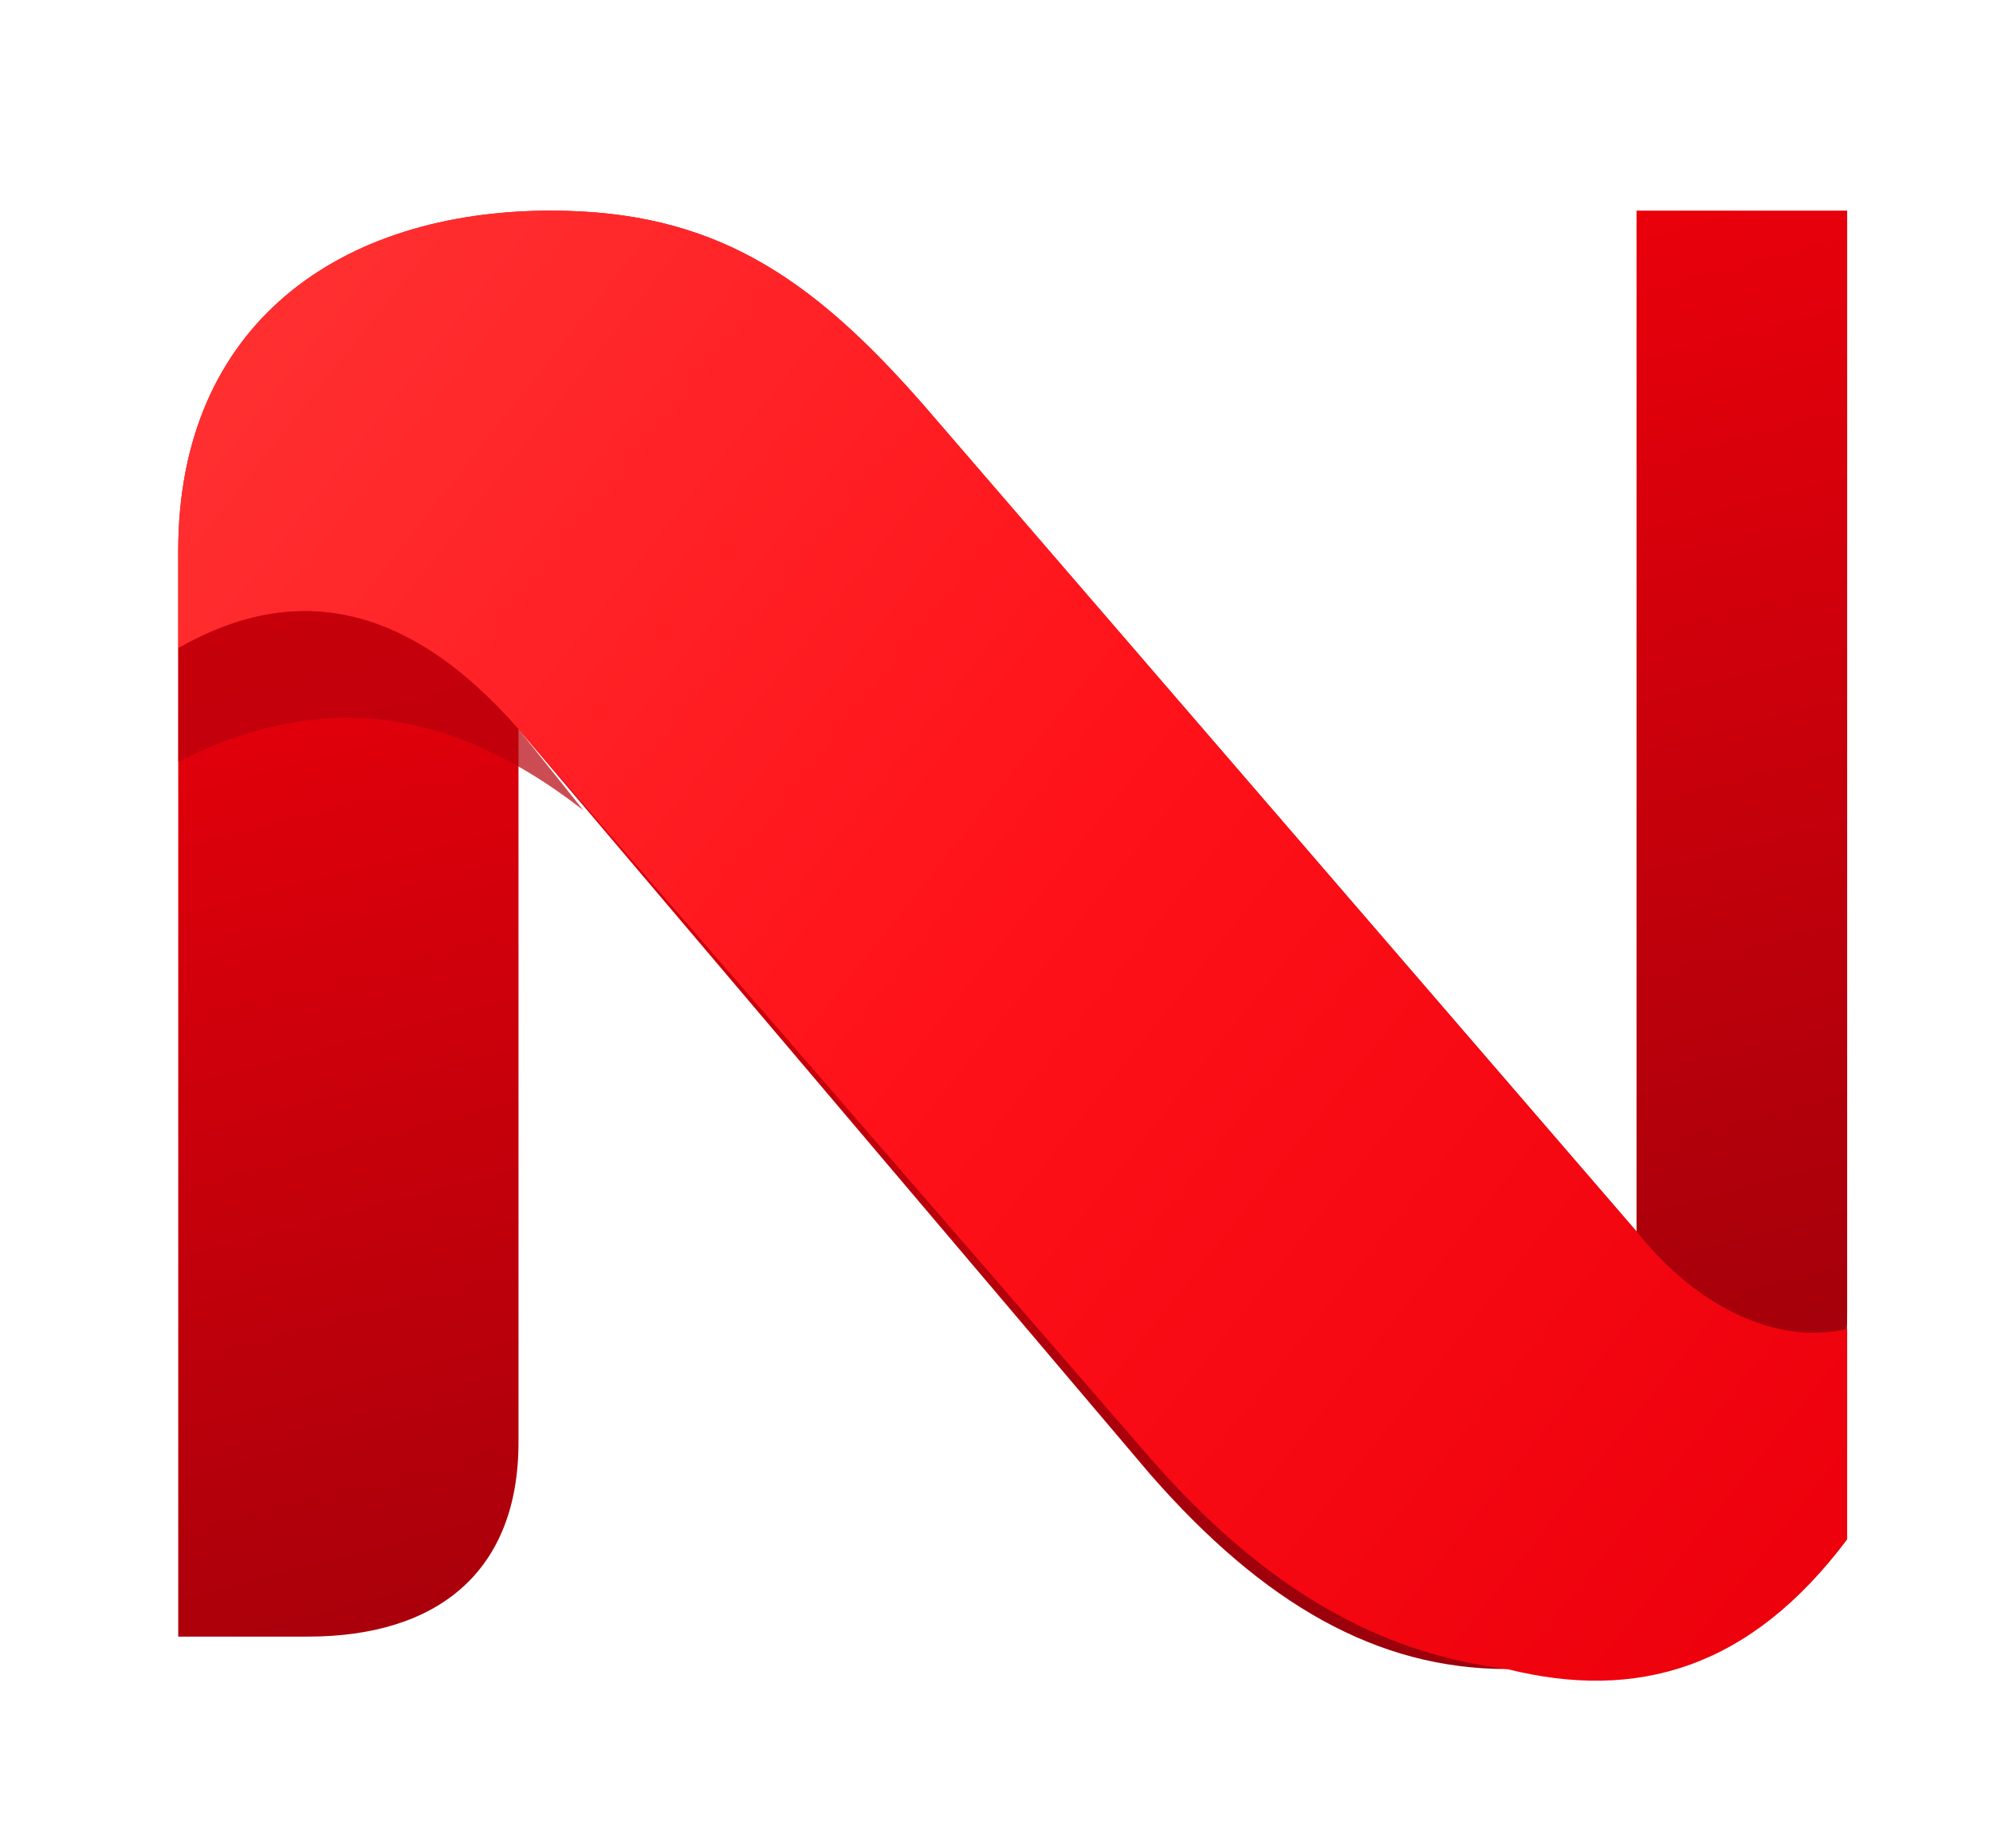
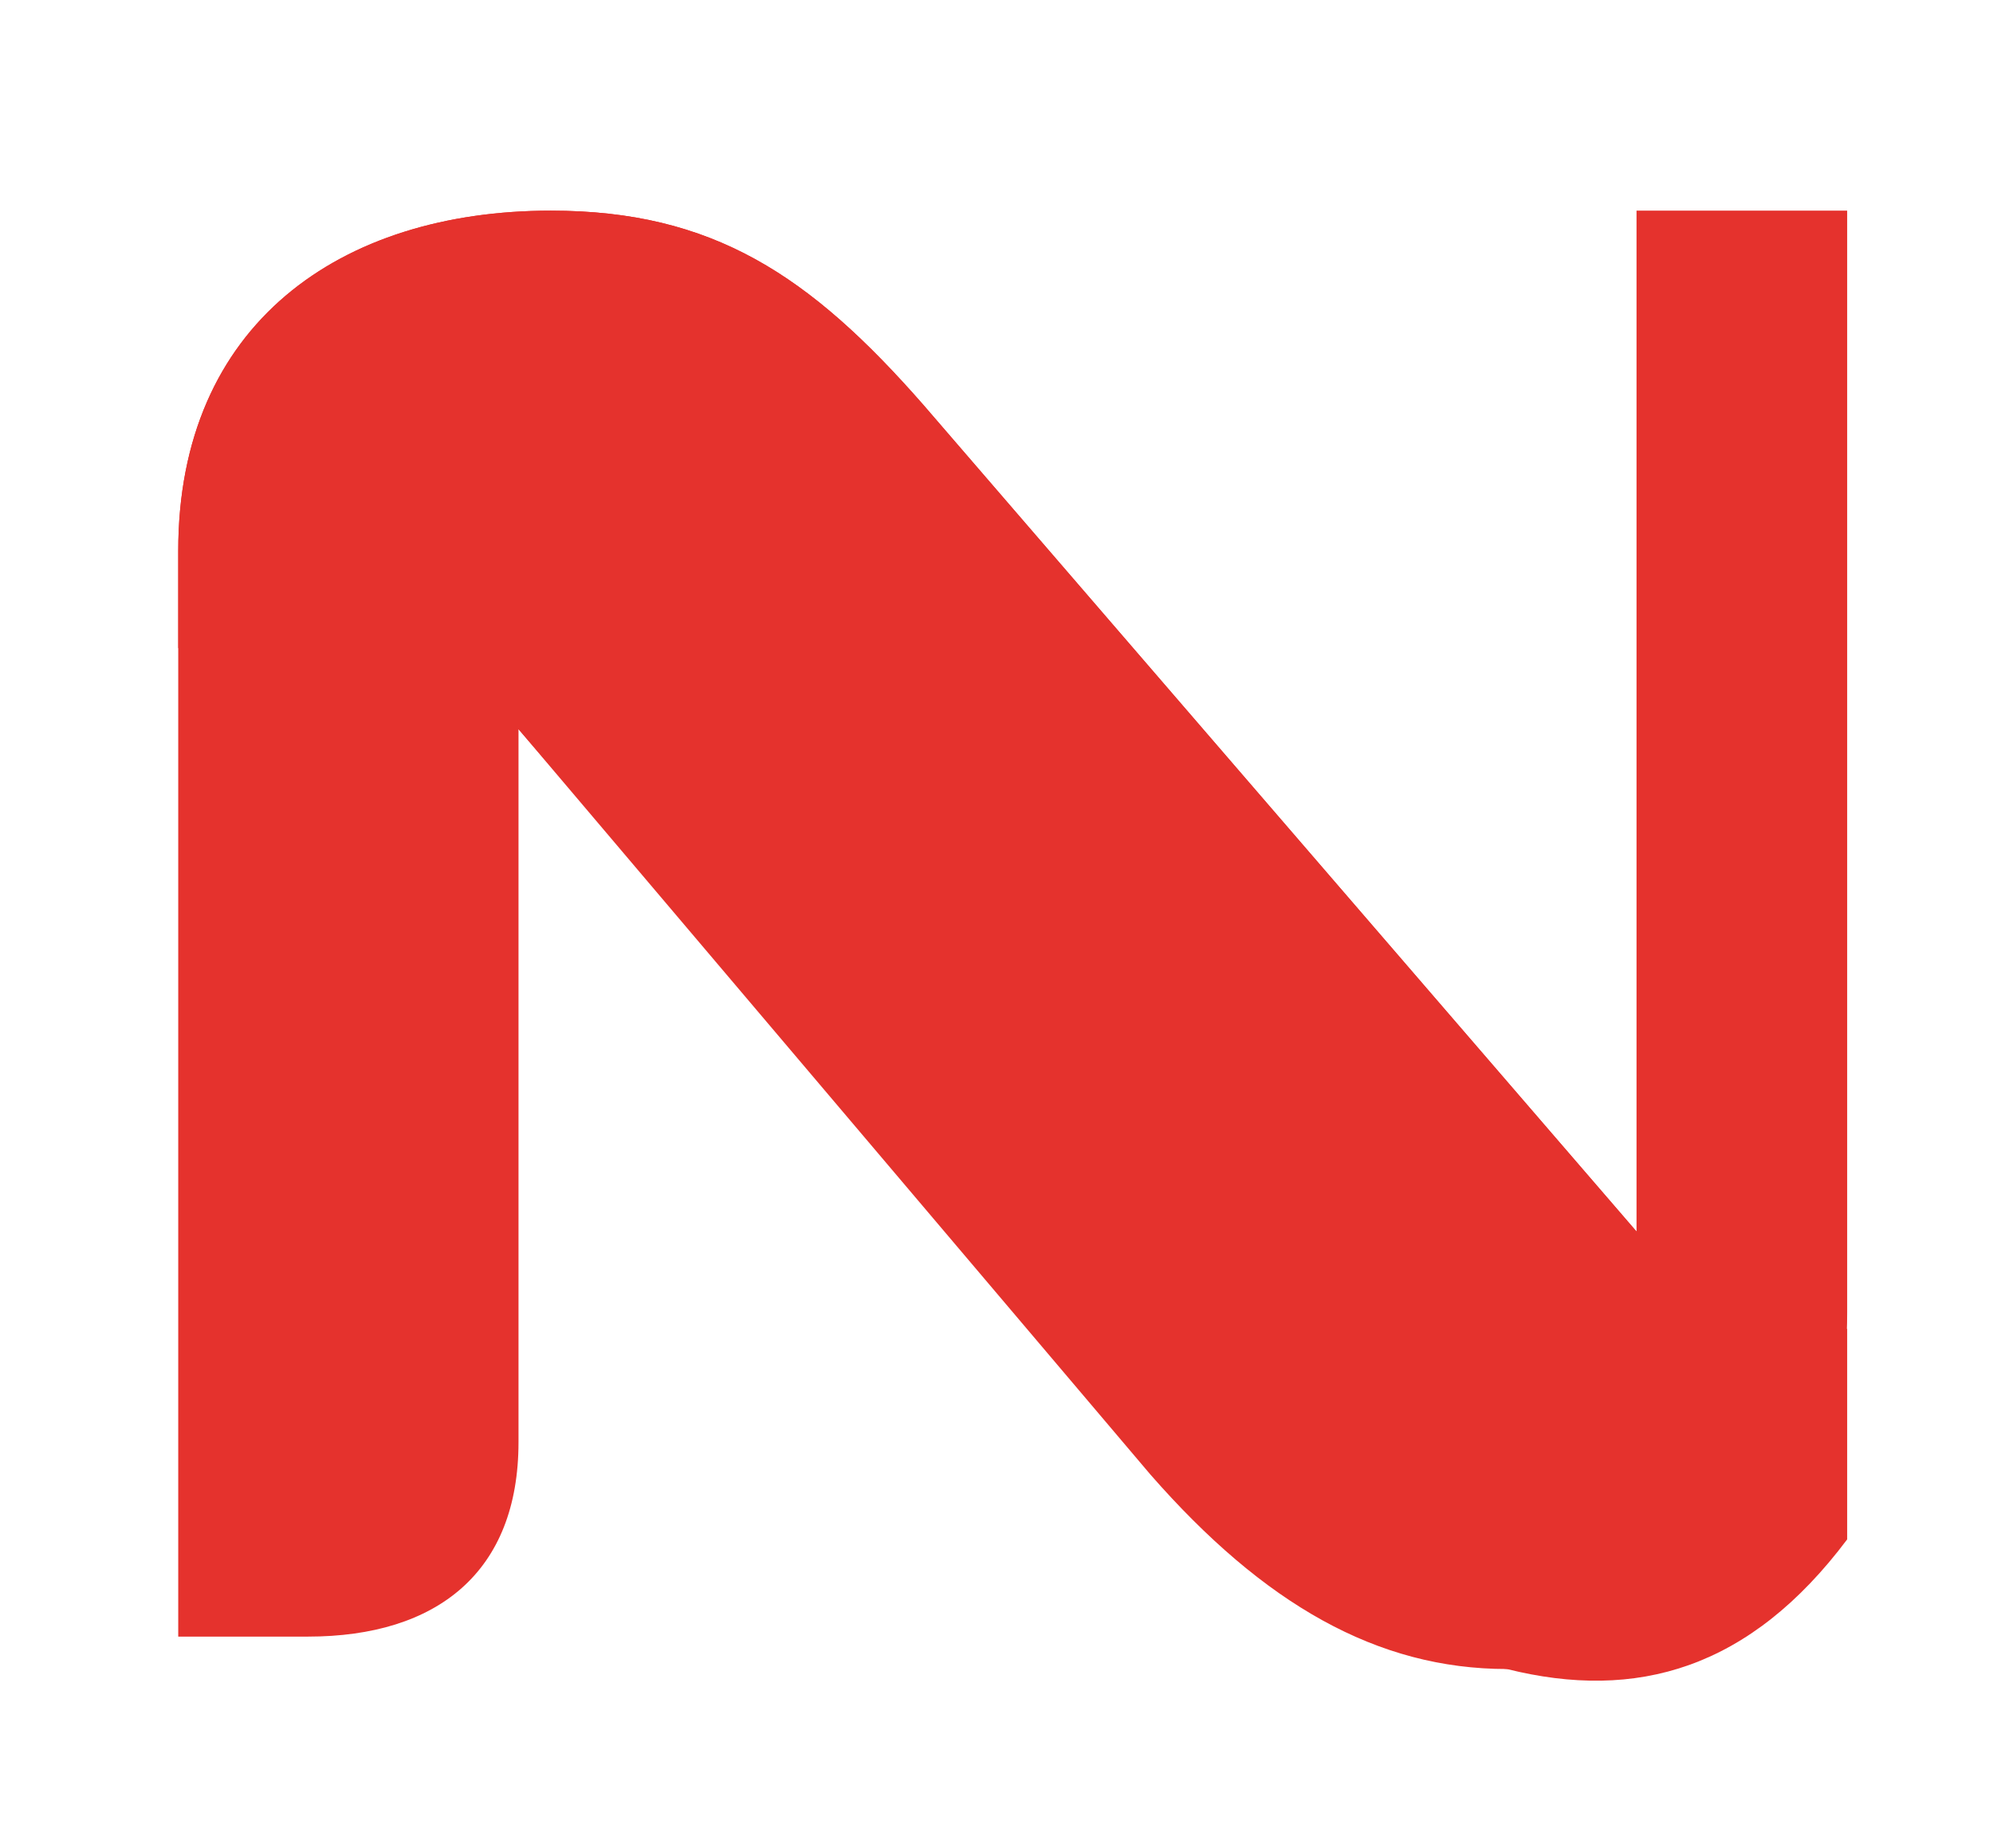
<svg xmlns="http://www.w3.org/2000/svg" viewBox="0 0 123 114" role="img" aria-label="Navorika N">
  <g transform="translate(1 5)">
-     <defs>
-       <linearGradient id="redRibbon" x1="5" y1="12" x2="111" y2="96" gradientUnits="userSpaceOnUse">
-         <stop offset="0" stop-color="#ff3434" />
-         <stop offset=".52" stop-color="#ff1119" />
-         <stop offset="1" stop-color="#ec000b" />
-       </linearGradient>
-       <linearGradient id="redFold" x1="82" y1="13" x2="102" y2="89" gradientUnits="userSpaceOnUse">
-         <stop stop-color="#e9000b" />
-         <stop offset="1" stop-color="#9c000b" />
-       </linearGradient>
-     </defs>
-     <path d="M10 96V29C10 15 20 8 33 8c10 0 16 4 23 12l44 51V8h13v68c0 14-8 22-21 22-8 0-15-4-22-12L31 40v44c0 8-5 12-13 12H10Z" fill="url(#redFold)" />
-     <path d="M10 29C10 15 20 8 33 8c10 0 16 4 23 12l44 51c4 5 9 7 13 6v13c-6 8-13 10-21 8-8-1-15-5-22-13L31 40c-7-8-14-9-21-5v-6Z" fill="url(#redRibbon)" />
-     <path d="M10 35c7-4 14-3 21 5l4 5c-9-7-17-7-25-3v-7Z" fill="#b7000b" opacity=".7" />
+     <path d="M10 96V29C10 15 20 8 33 8c10 0 16 4 23 12l44 51V8h13v68c0 14-8 22-21 22-8 0-15-4-22-12L31 40v44c0 8-5 12-13 12H10Z" fill="#e5322d" />
+     <path d="M10 29C10 15 20 8 33 8c10 0 16 4 23 12l44 51c4 5 9 7 13 6v13c-6 8-13 10-21 8-8-1-15-5-22-13L31 40c-7-8-14-9-21-5v-6Z" fill="#e5322d" />
  </g>
</svg>
